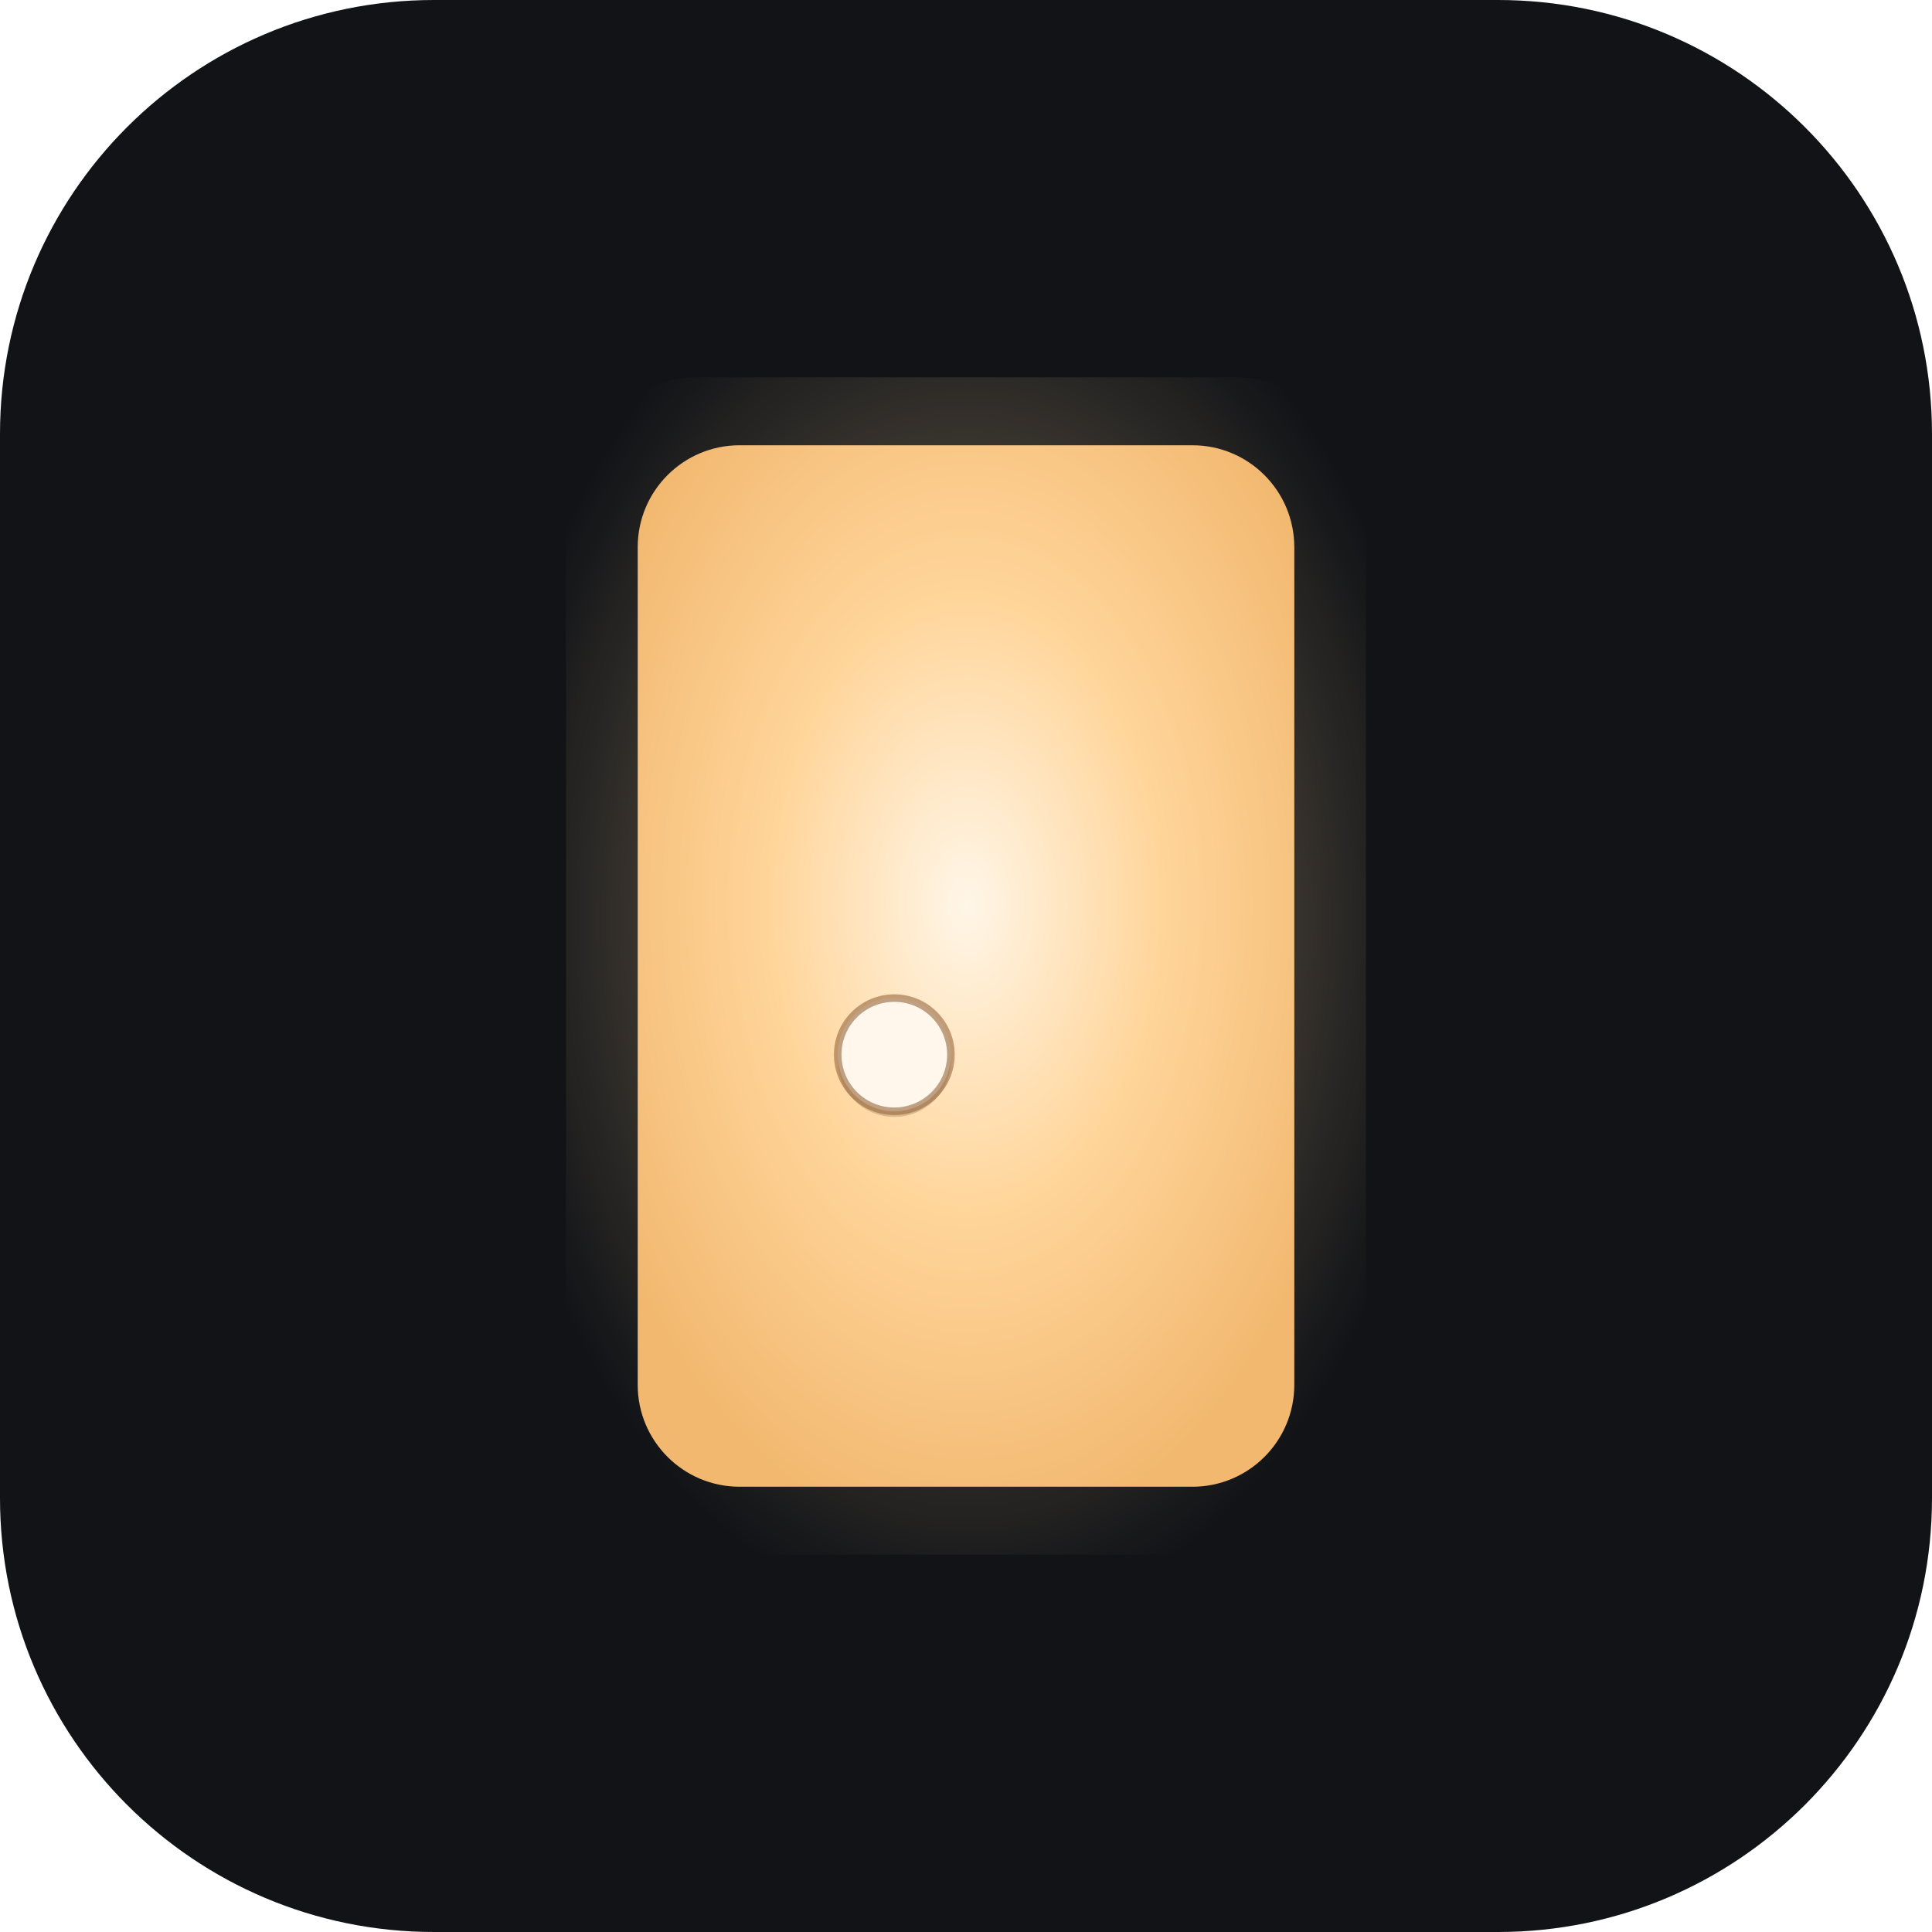
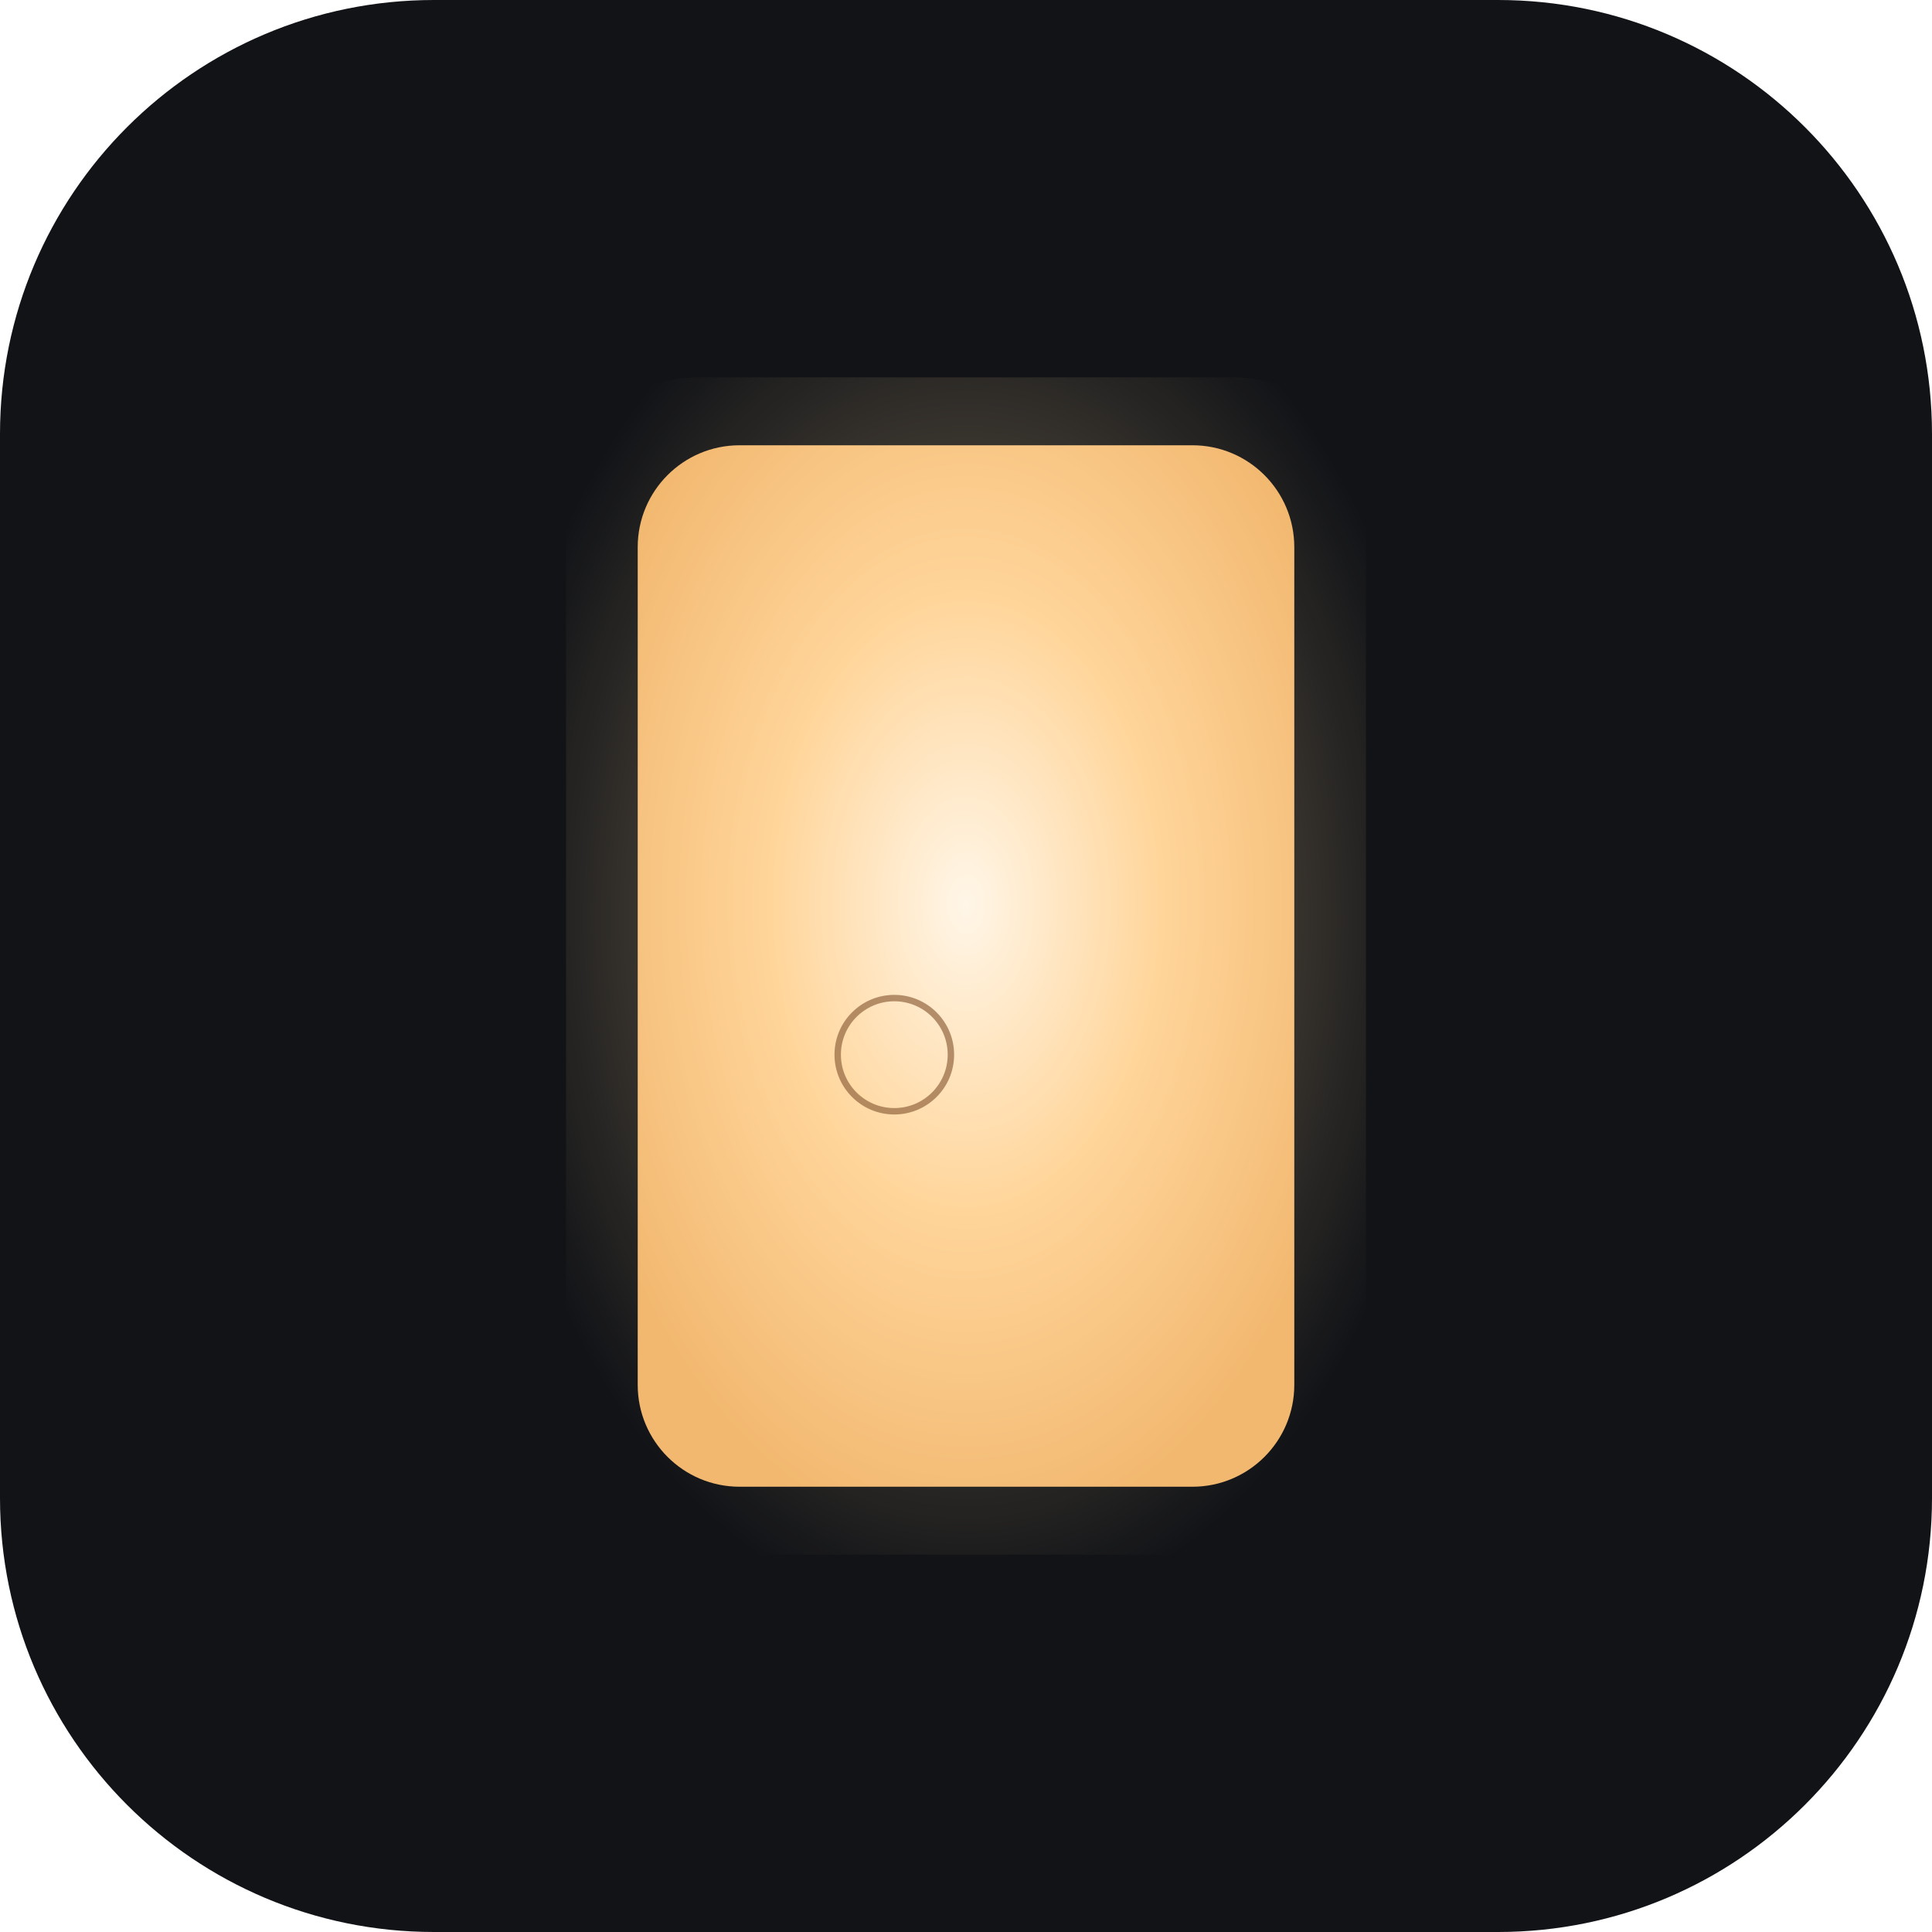
<svg xmlns="http://www.w3.org/2000/svg" width="1024" height="1024" viewBox="0 0 1024 1024">
  <defs>
    <radialGradient id="g" cx="50%" cy="44%" r="62%">
      <stop offset="0%" stop-color="#fff6e8" />
      <stop offset="48%" stop-color="#ffd59a" />
      <stop offset="100%" stop-color="#f2b870" />
    </radialGradient>
    <radialGradient id="b" cx="50%" cy="46%" r="60%">
      <stop offset="0%" stop-color="#ffd9a0" stop-opacity=".5" />
      <stop offset="100%" stop-color="#ffd9a0" stop-opacity="0" />
    </radialGradient>
  </defs>
  <rect width="1024" height="1024" rx="230" fill="#111317" />
  <rect x="300" y="200" width="424" height="624" rx="70" fill="url(#b)" />
  <rect x="338" y="236" width="348" height="552" rx="54" fill="url(#g)" />
-   <circle cx="474" cy="562" r="30" fill="#5a3a1f" fill-opacity=".22" />
-   <circle cx="474" cy="559" r="30" fill="#fff6ec" stroke="#96683f" stroke-opacity=".6" stroke-width="4" />
+   <circle cx="474" cy="559" r="30" fill="none" stroke="#8c5e38" stroke-opacity=".66" stroke-width="3.4" />
</svg>
